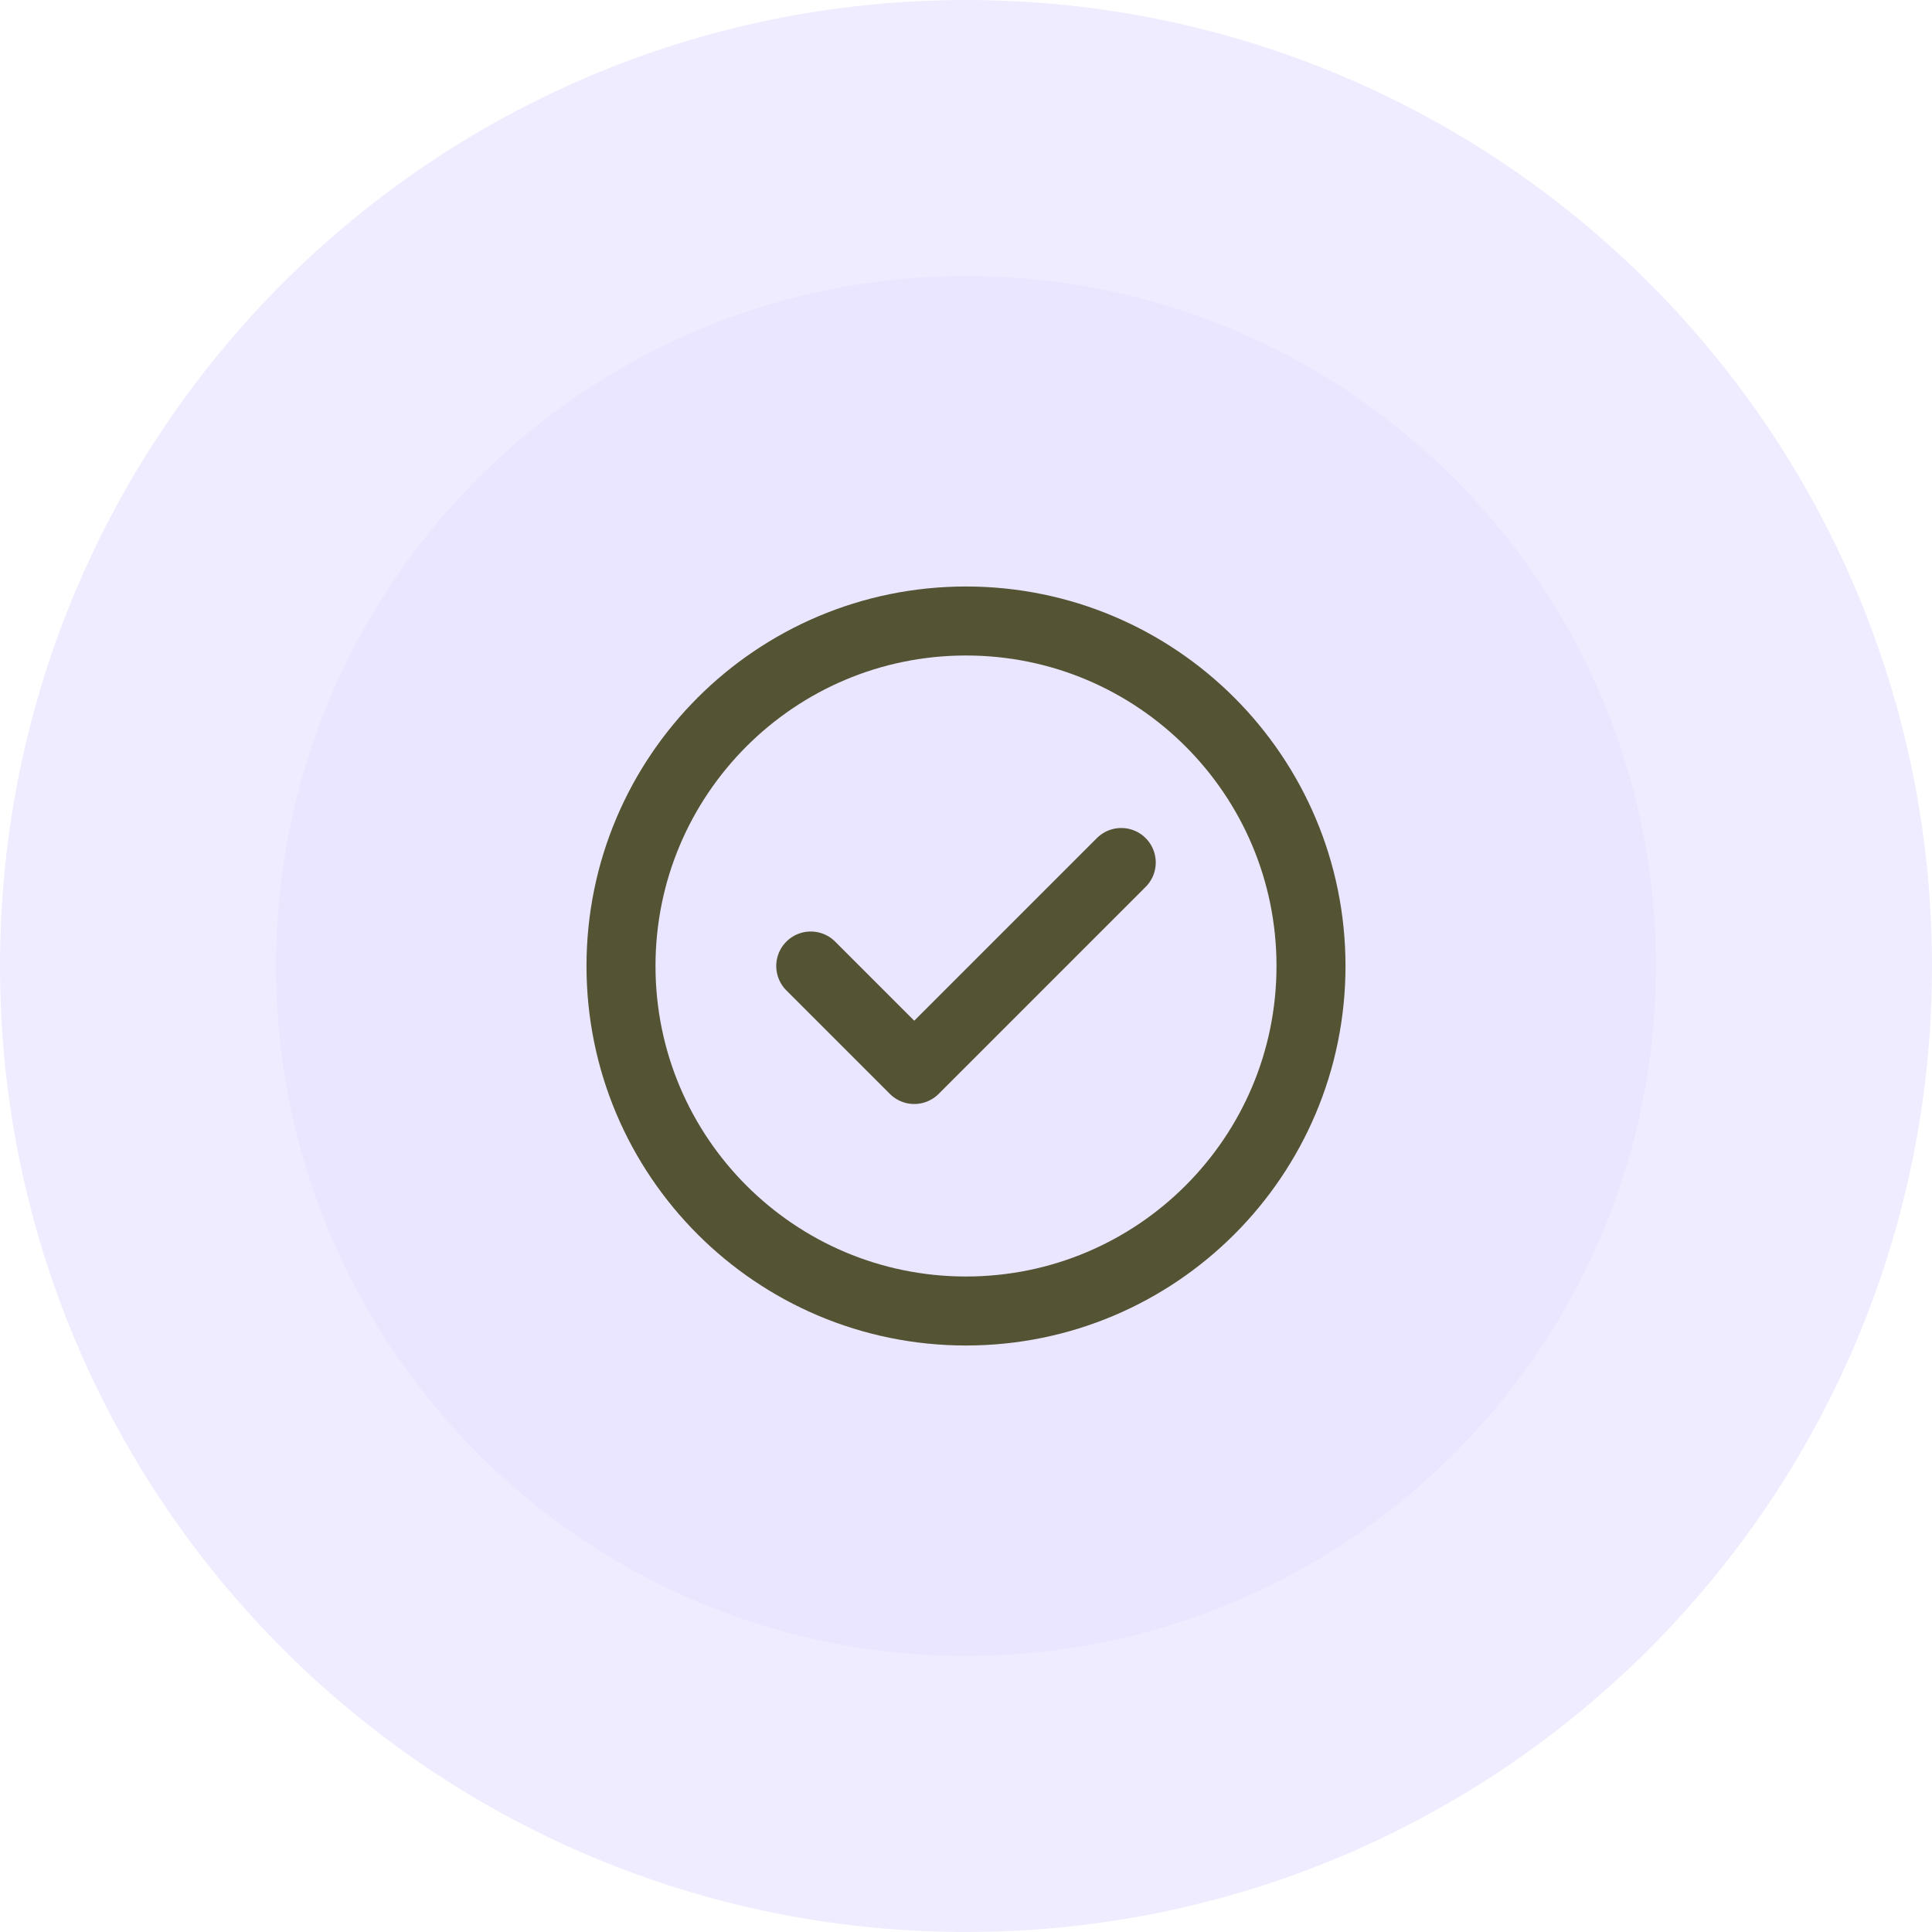
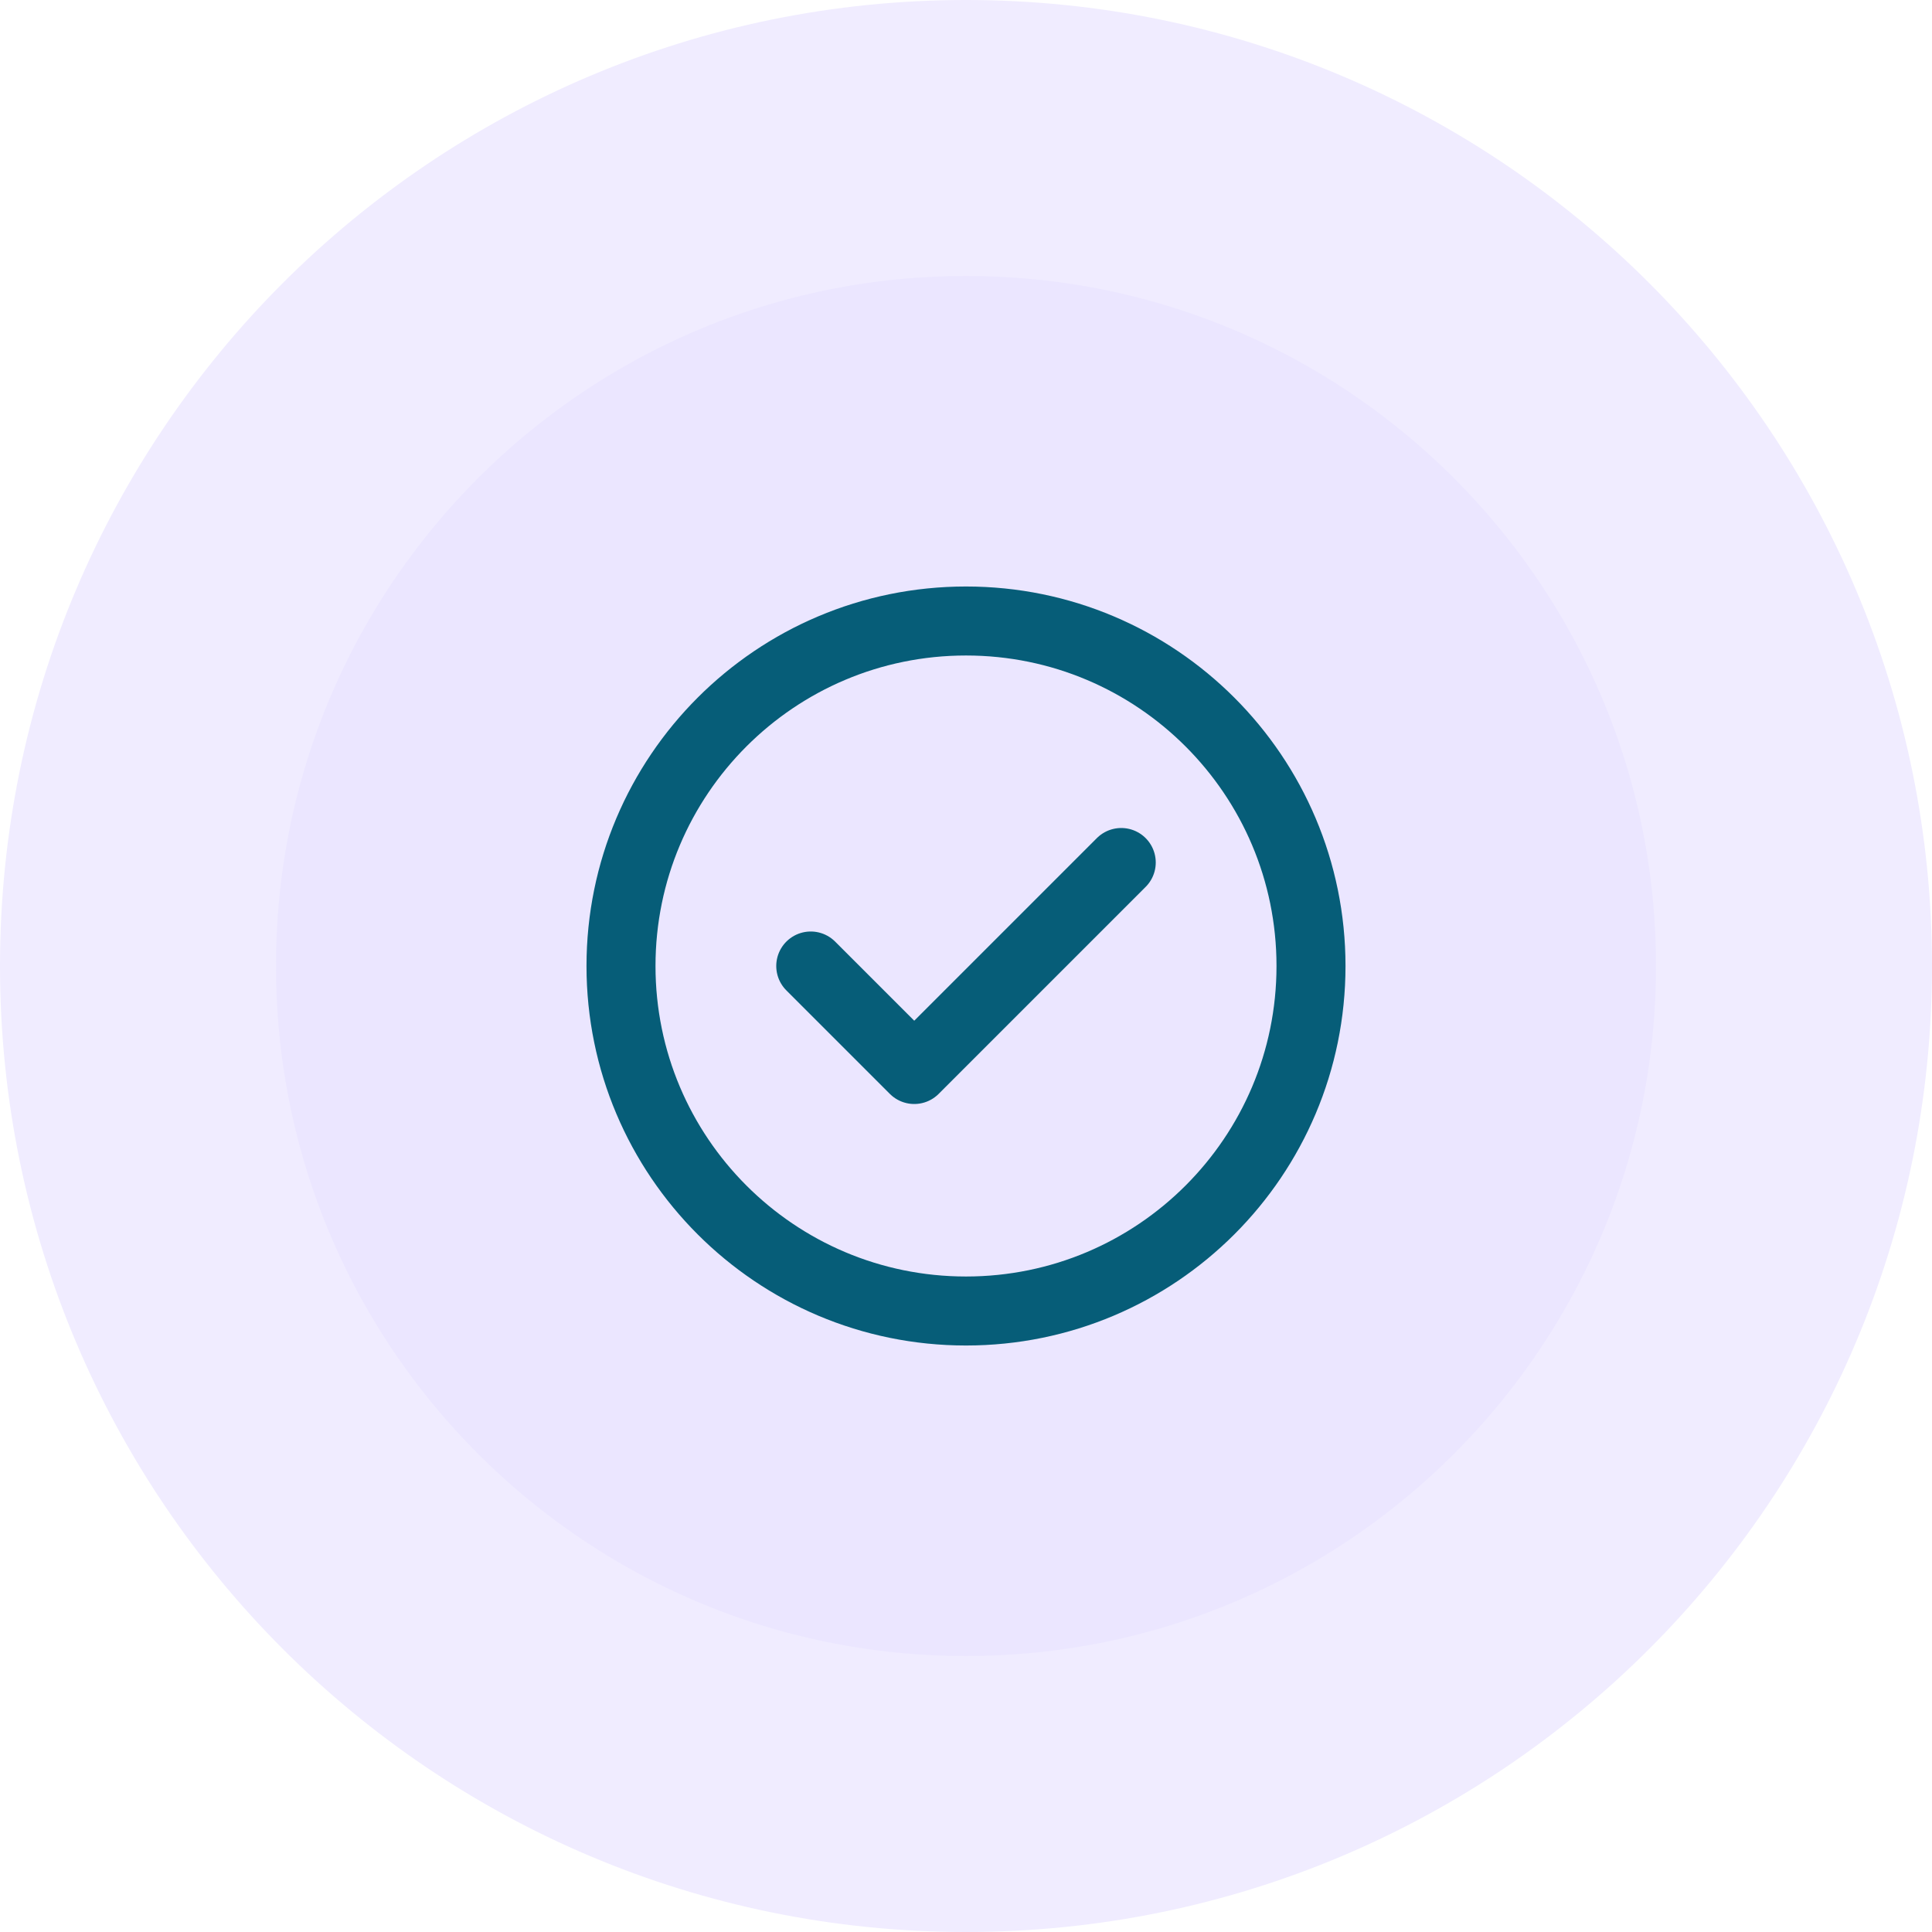
<svg xmlns="http://www.w3.org/2000/svg" width="56" height="56" viewBox="0 0 56 56" fill="none">
  <rect x="4" y="4" width="48" height="48" rx="24" fill="#E3DBFF" fill-opacity="0.68" />
  <rect x="4" y="4" width="48" height="48" rx="24" stroke="#F0ECFF" stroke-width="8" />
-   <path d="M23.5 28L26.5 31L32.5 25M38 28C38 33.523 33.523 38 28 38C22.477 38 18 33.523 18 28C18 22.477 22.477 18 28 18C33.523 18 38 22.477 38 28Z" stroke="#545333" stroke-width="2" stroke-linecap="round" stroke-linejoin="round" />
+   <path d="M23.5 28L26.5 31L32.5 25M38 28C38 33.523 33.523 38 28 38C22.477 38 18 33.523 18 28C18 22.477 22.477 18 28 18C33.523 18 38 22.477 38 28Z" stroke="#065D78" stroke-width="2" stroke-linecap="round" stroke-linejoin="round" />
</svg>
